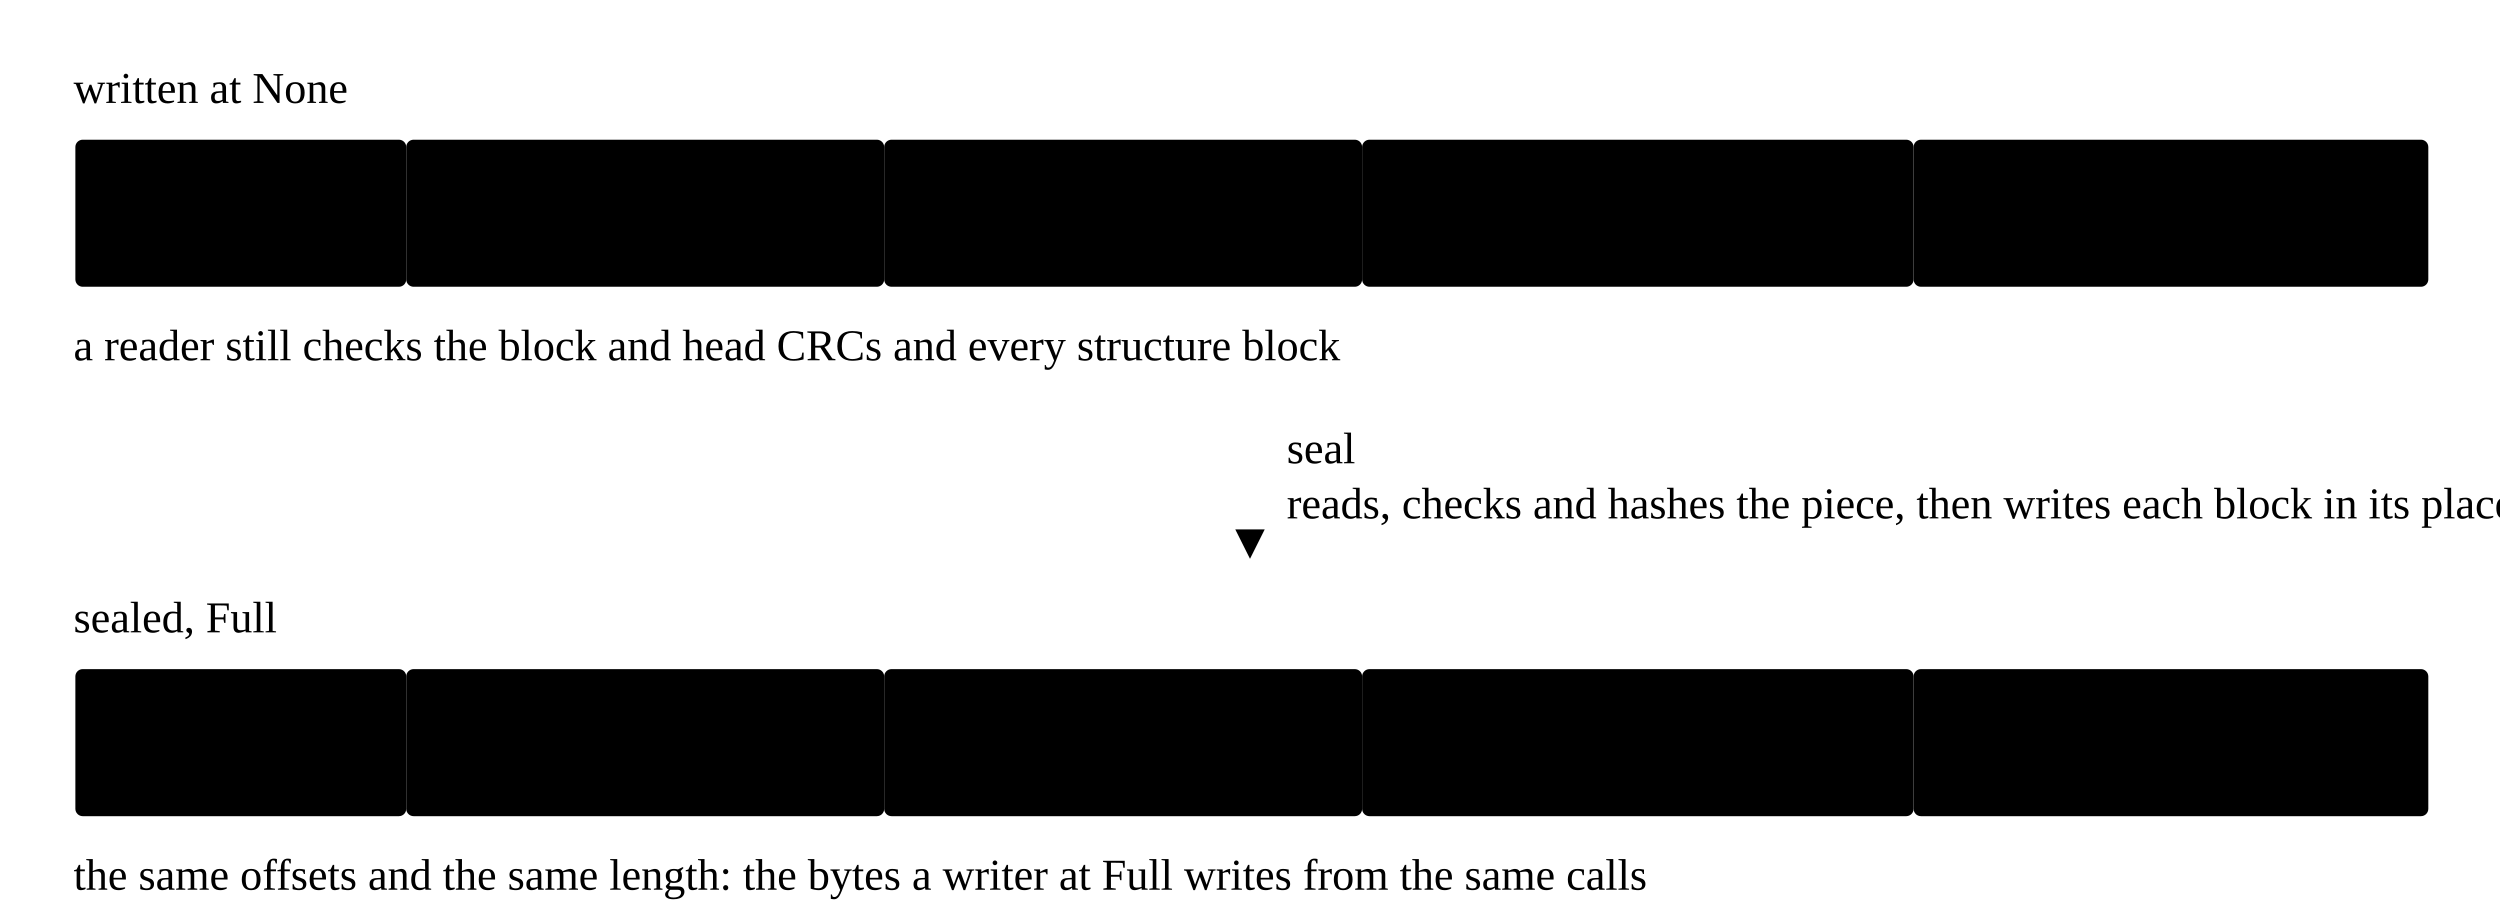
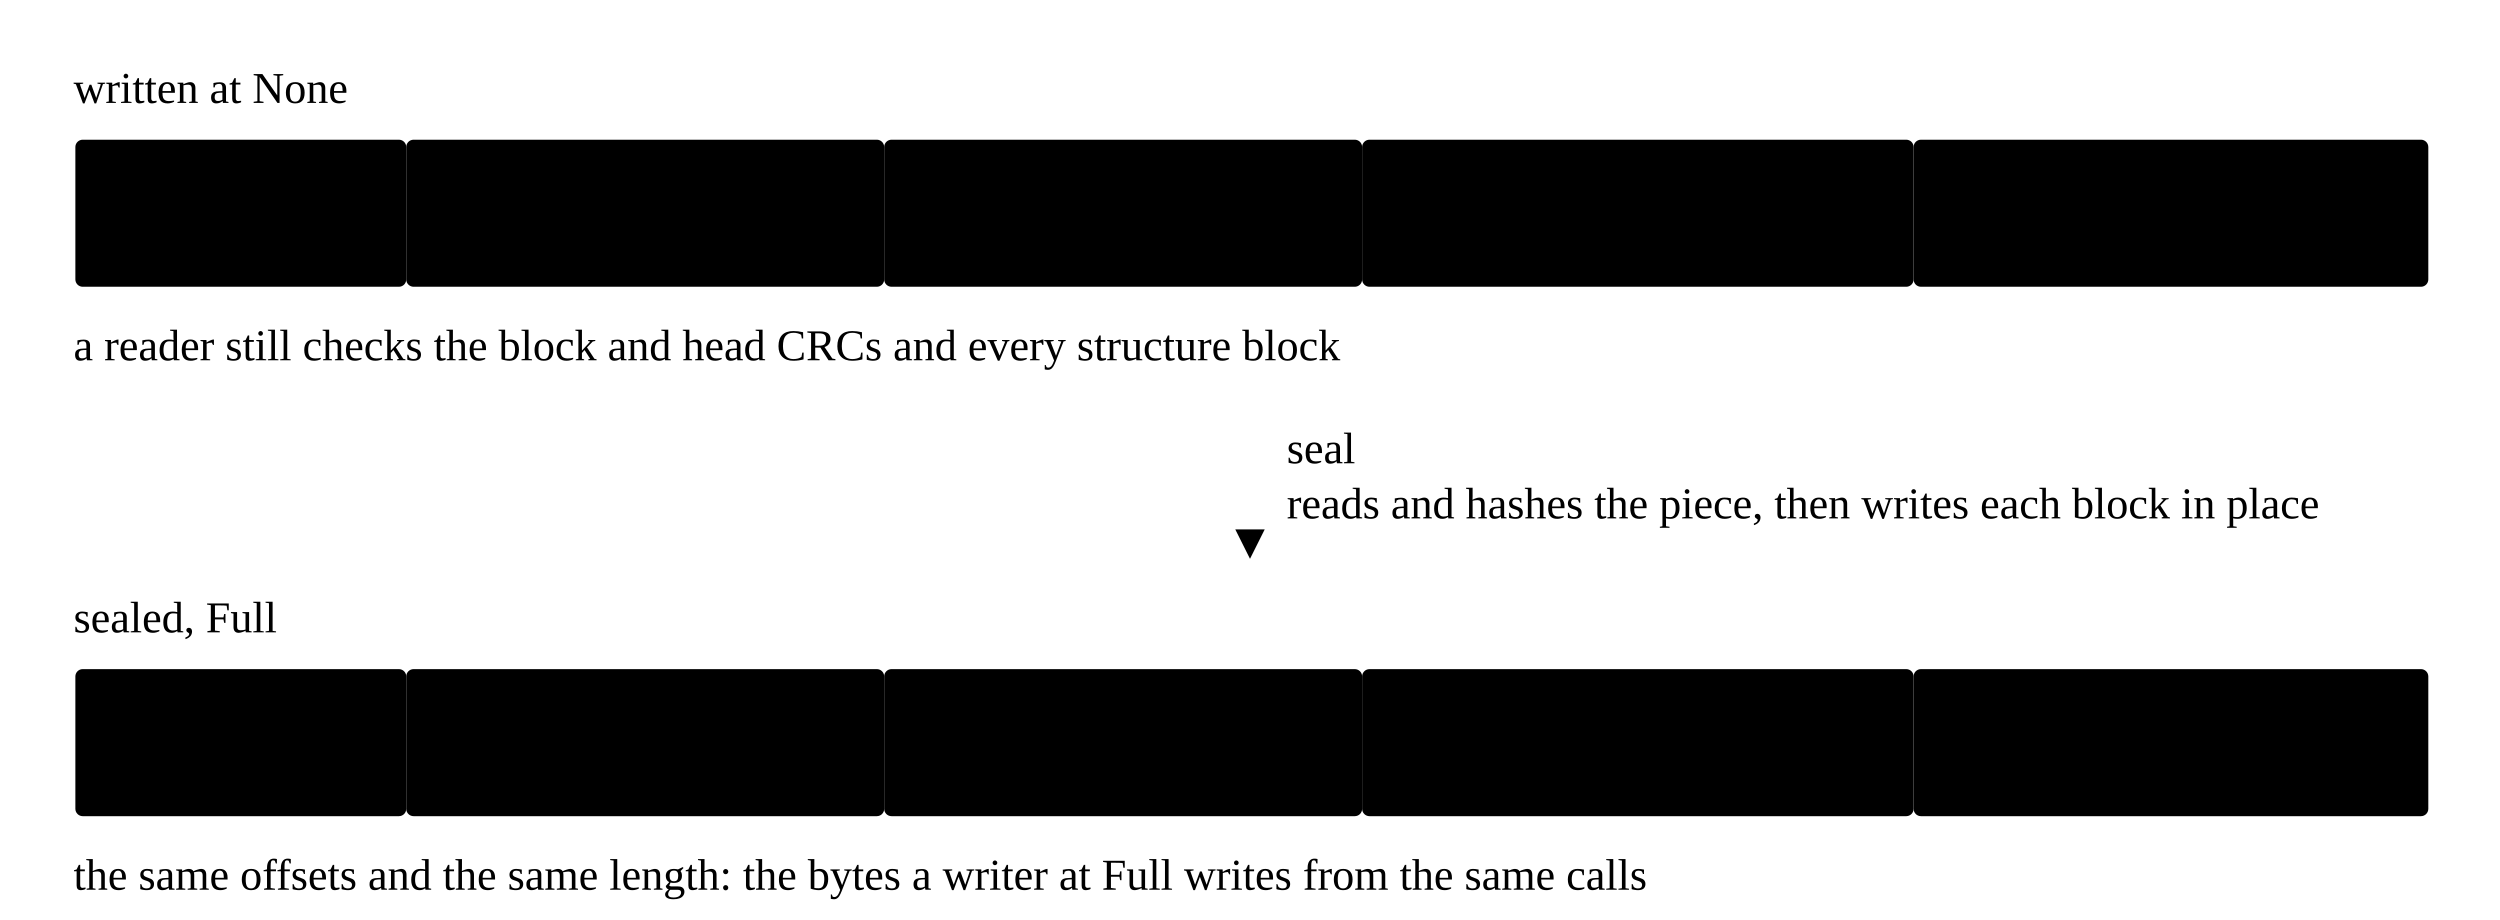
<svg xmlns="http://www.w3.org/2000/svg" class="ww-svg" viewBox="0 0 680 250" width="680" height="250" role="img" aria-label="A piece written at integrity level None: its piece head names None, its chunks carry zero payload CRCs, and its index and close carry zero hashes. The seal computes what was skipped and writes each block in its place: the same offsets and length, the head naming Full, written last.">
  <text x="20" y="28" class="strong small">written at <tspan class="mono">None</tspan>
  </text>
  <rect x="20.5" y="38" width="90" height="40" rx="2" class="tint-teal" />
  <text x="65" y="56" text-anchor="middle" class="small">piece head</text>
  <text x="65" y="71" text-anchor="middle" class="mono small">None</text>
  <rect x="110.5" y="38" width="130" height="40" rx="2" class="tint-blue" />
  <text x="175" y="56" text-anchor="middle" class="small">chunk</text>
  <text x="175" y="71" text-anchor="middle" class="mono small">payload CRC 0</text>
  <rect x="240.5" y="38" width="130" height="40" rx="2" class="tint-blue" />
  <text x="305" y="56" text-anchor="middle" class="small">chunk</text>
  <text x="305" y="71" text-anchor="middle" class="mono small">payload CRC 0</text>
  <rect x="370.5" y="38" width="150" height="40" rx="2" class="tint-ink" />
  <text x="445" y="56" text-anchor="middle" class="small">final index</text>
  <text x="445" y="71" text-anchor="middle" class="mono small">unit hashes 0</text>
  <rect x="520.5" y="38" width="140" height="40" rx="2" class="tint-ink" />
  <text x="590" y="56" text-anchor="middle" class="small">close, tail</text>
  <text x="590" y="71" text-anchor="middle" class="mono small">content hash 0</text>
  <text x="20" y="98" class="soft small">a reader still checks the block and head CRCs and every structure block</text>
  <path d="M340 108 V146" class="line" />
  <path d="M340 152 l-4 -8 h8 Z" class="line head" />
  <text x="350" y="126" class="mono small">seal</text>
-   <text x="350" y="141" class="soft small">reads, checks and hashes the piece, then writes each block in its place</text>
+   <text x="350" y="141" class="soft small">reads and hashes the piece, then writes each block in place</text>
  <text x="20" y="172" class="strong small">sealed, <tspan class="mono">Full</tspan>
  </text>
  <rect x="20.5" y="182" width="90" height="40" rx="2" class="tint-green" />
  <text x="65" y="200" text-anchor="middle" class="small">piece head</text>
  <text x="65" y="215" text-anchor="middle" class="mono small">Full, last</text>
  <rect x="110.5" y="182" width="130" height="40" rx="2" class="tint-blue" />
  <text x="175" y="200" text-anchor="middle" class="small">chunk</text>
  <text x="175" y="215" text-anchor="middle" class="mono small">payload CRC</text>
  <rect x="240.5" y="182" width="130" height="40" rx="2" class="tint-blue" />
  <text x="305" y="200" text-anchor="middle" class="small">chunk</text>
  <text x="305" y="215" text-anchor="middle" class="mono small">payload CRC</text>
  <rect x="370.5" y="182" width="150" height="40" rx="2" class="tint-ink" />
  <text x="445" y="200" text-anchor="middle" class="small">final index</text>
  <text x="445" y="215" text-anchor="middle" class="mono small">unit hashes</text>
  <rect x="520.5" y="182" width="140" height="40" rx="2" class="tint-ink" />
  <text x="590" y="200" text-anchor="middle" class="small">close, tail</text>
  <text x="590" y="215" text-anchor="middle" class="mono small">content hash</text>
  <text x="20" y="242" class="soft small">the same offsets and the same length: the bytes a writer at Full writes from the same calls</text>
</svg>
